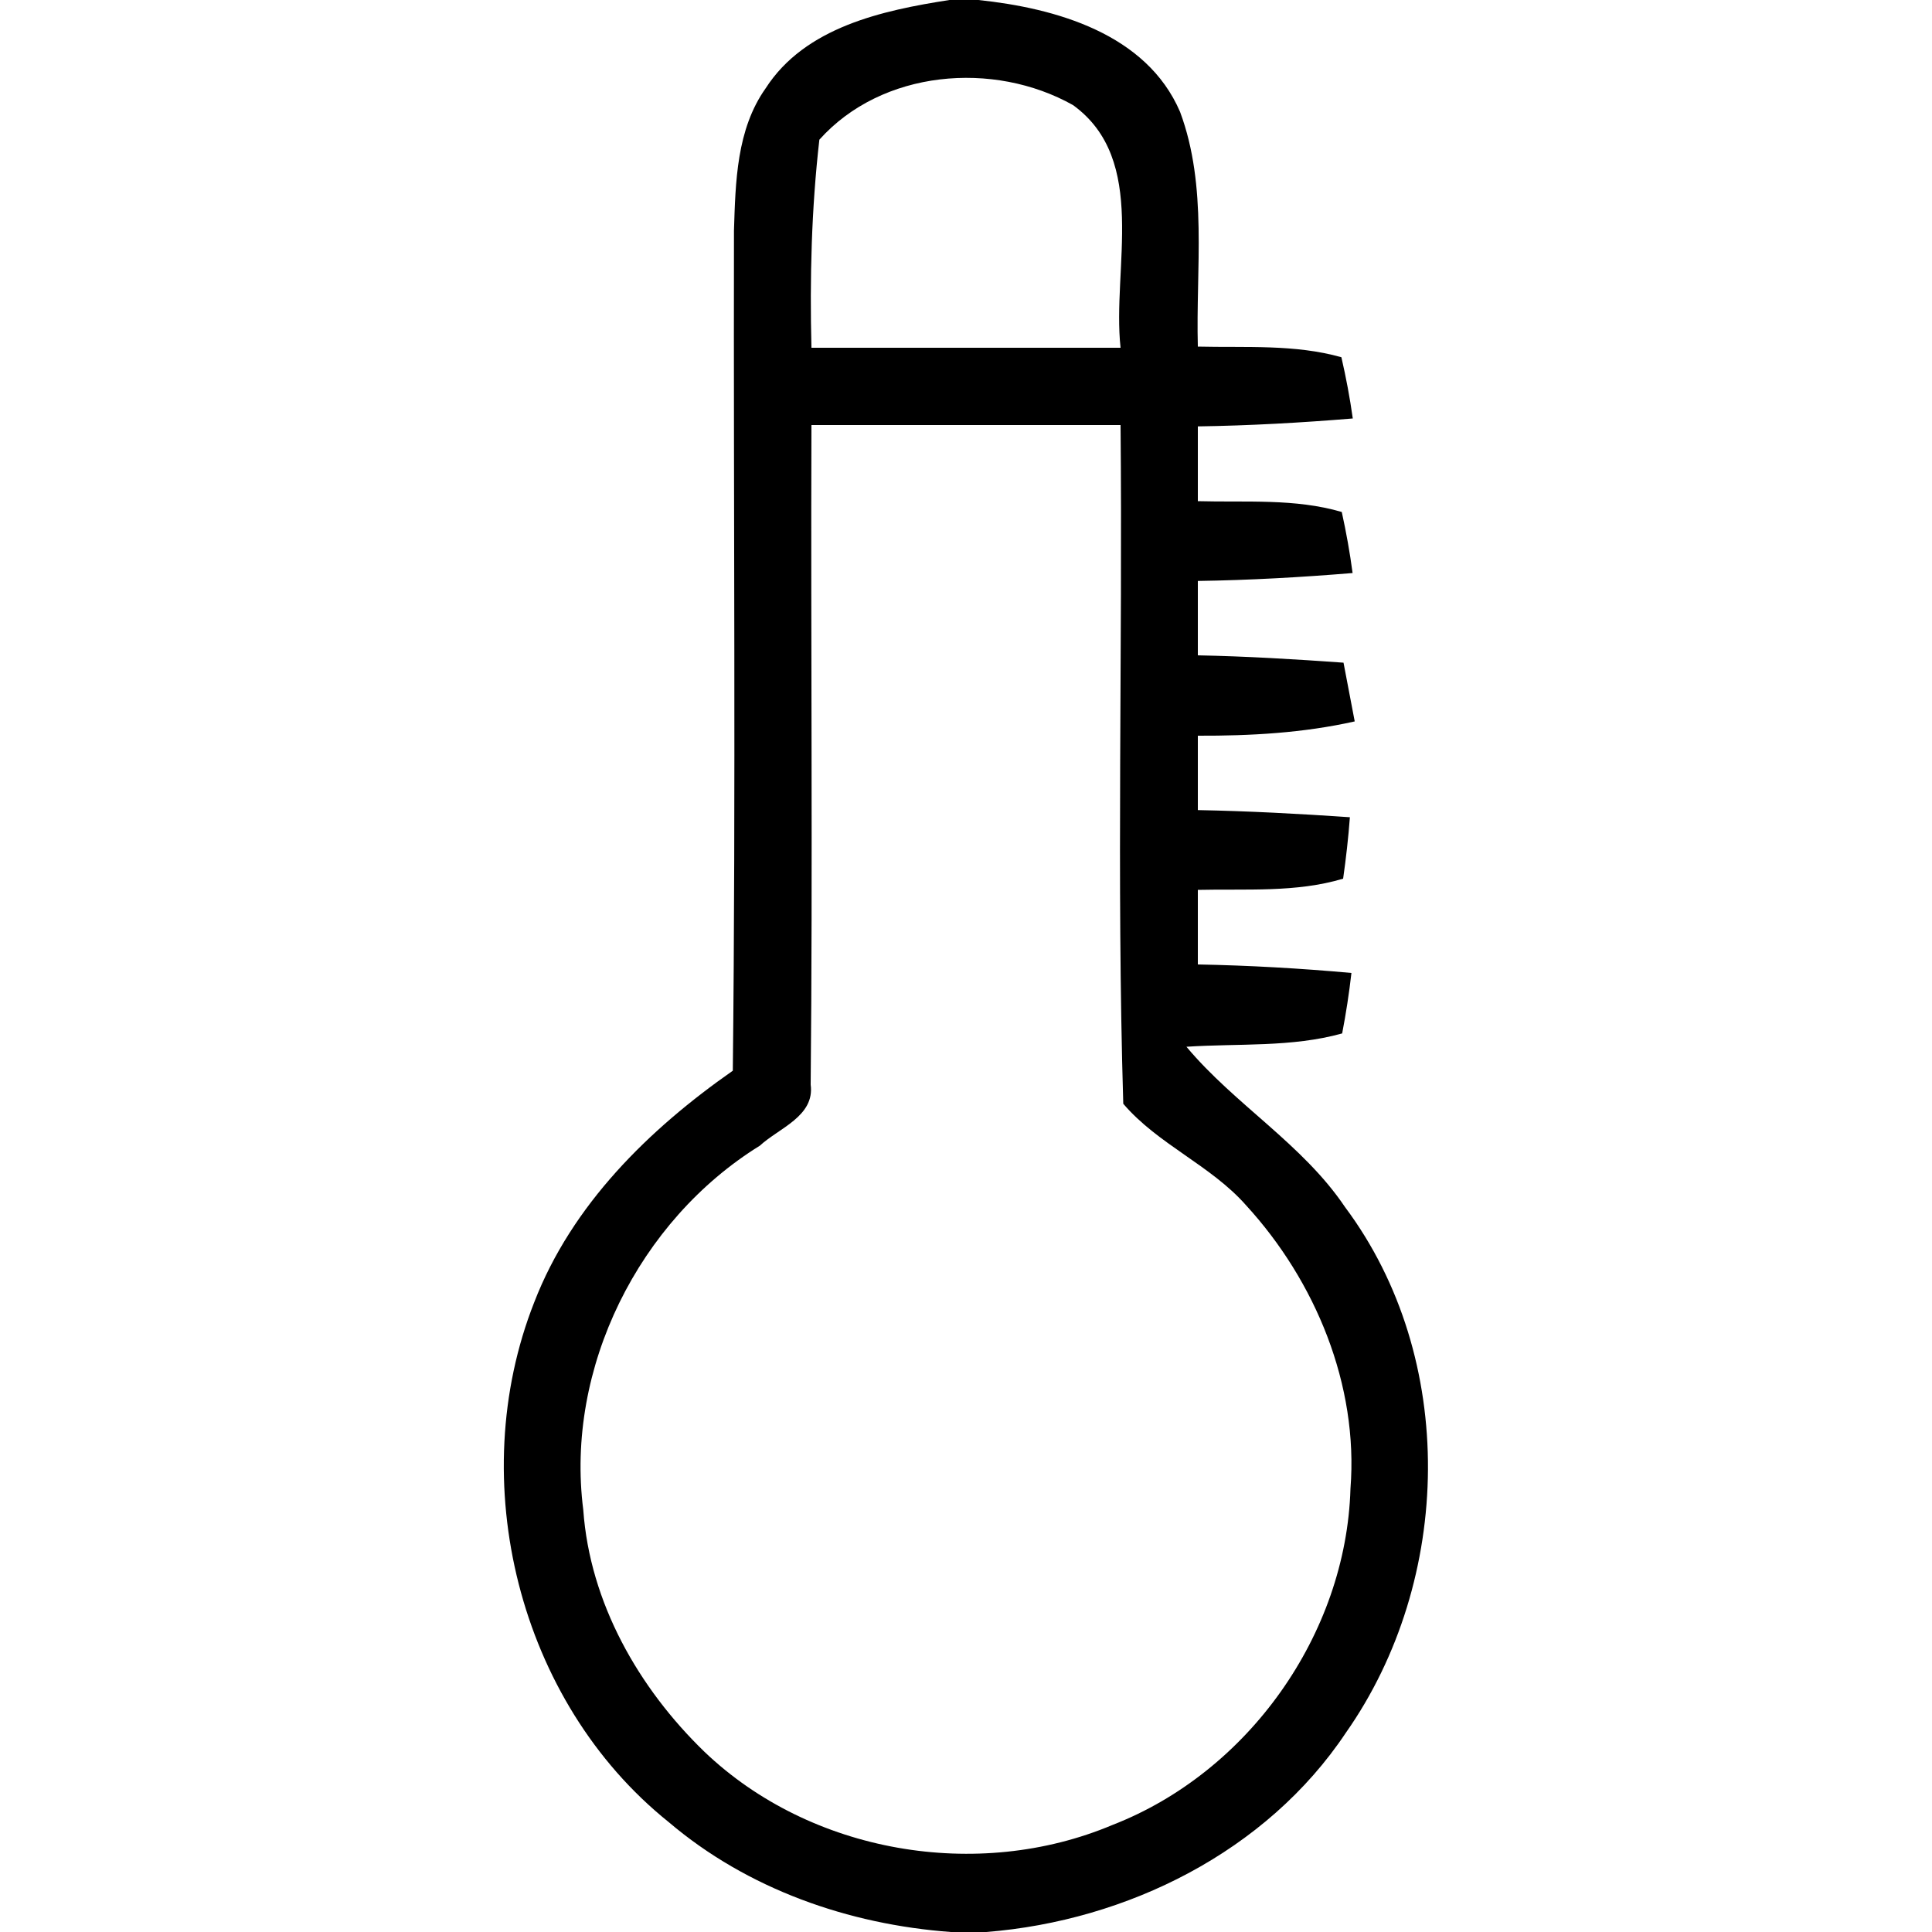
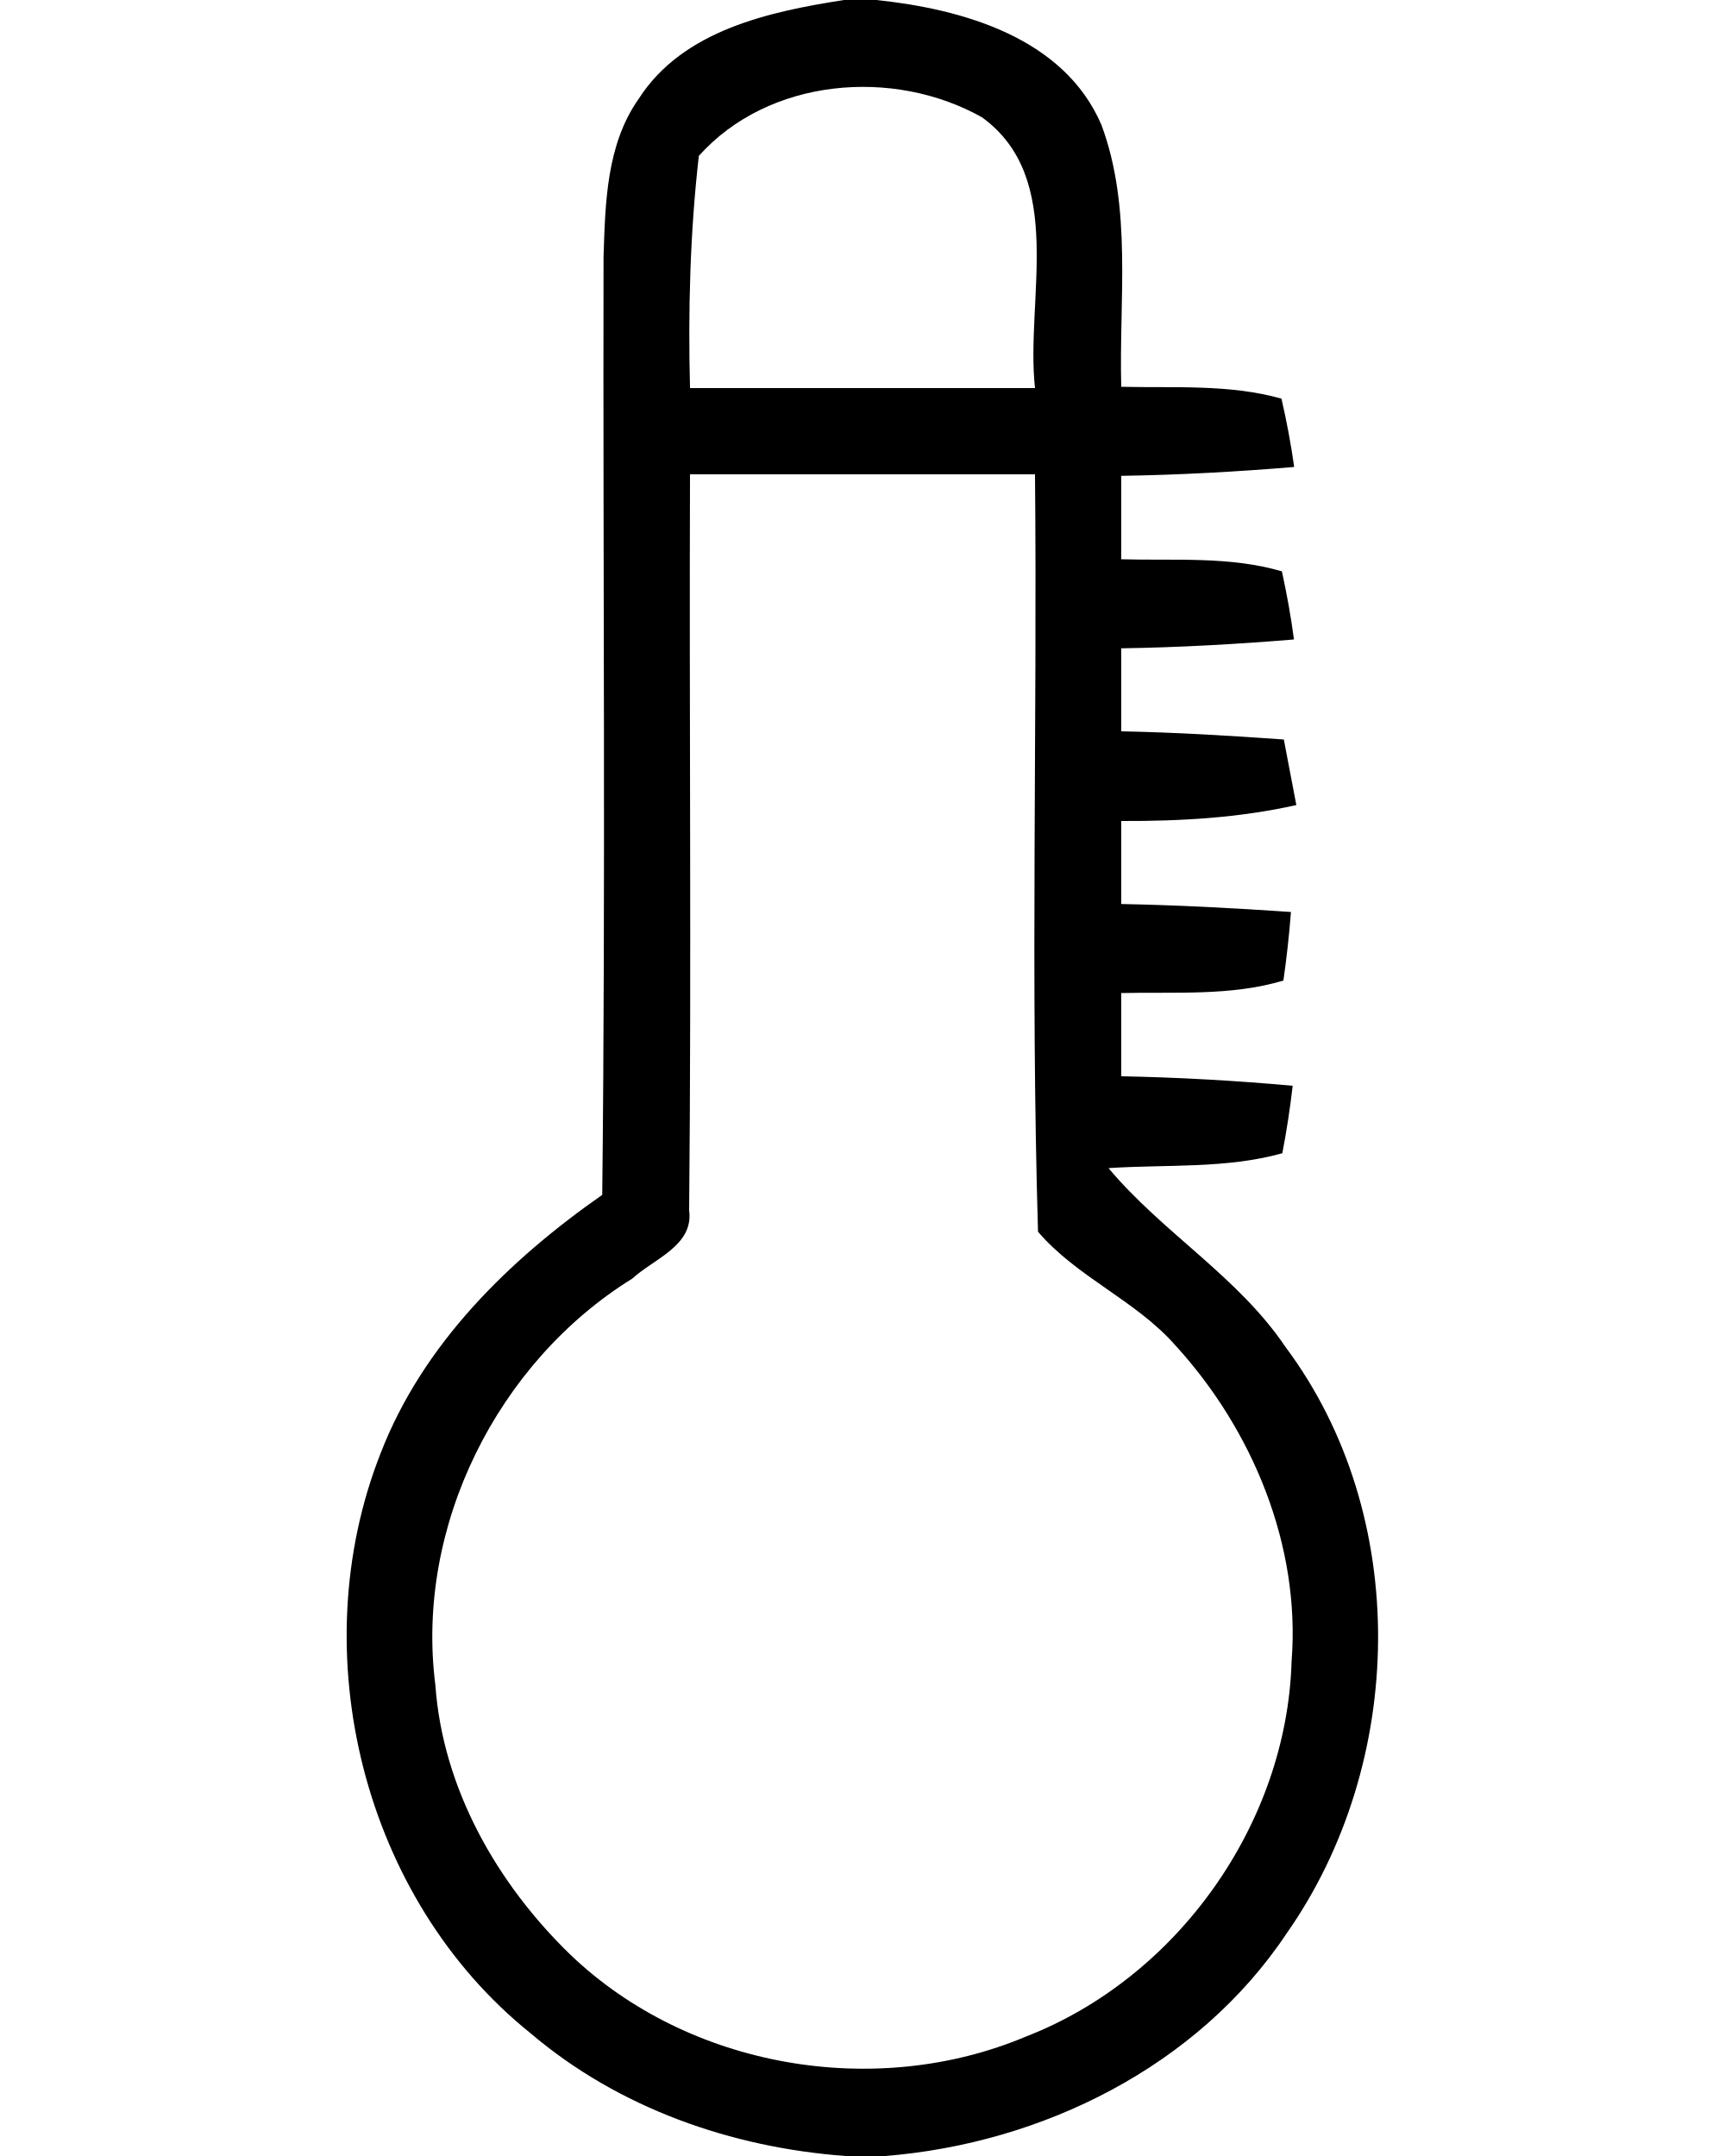
- <svg xmlns="http://www.w3.org/2000/svg" width="100pt" height="100pt" viewBox="0 0 100 100" version="1.1">
-   <g id="#000000ff">
-     <path fill="#000000" opacity="1.00" d=" M 49.14 0.00 L 50.64 0.00 C 54.64 0.42 59.34 1.74 61.08 5.79 C 62.52 9.66 61.89 13.90 62.00 17.94 C 64.48 18.00 67.02 17.81 69.43 18.49 C 69.67 19.53 69.87 20.59 70.02 21.66 C 67.35 21.88 64.68 22.03 62.00 22.07 C 62.00 23.36 62.00 24.65 62.00 25.94 C 64.48 26.01 67.03 25.79 69.45 26.50 C 69.68 27.55 69.87 28.60 70.01 29.66 C 67.34 29.88 64.67 30.03 62.00 30.07 C 62.00 31.35 62.00 32.64 62.00 33.92 C 64.52 33.97 67.03 34.12 69.54 34.30 C 69.69 35.06 69.97 36.58 70.12 37.34 C 67.45 37.94 64.72 38.09 62.00 38.08 C 62.00 39.36 62.00 40.65 62.00 41.93 C 64.62 41.98 67.25 42.12 69.87 42.30 C 69.79 43.37 69.67 44.42 69.52 45.48 C 67.08 46.21 64.50 46.00 62.00 46.06 C 62.00 47.35 62.00 48.63 62.00 49.92 C 64.65 49.97 67.30 50.12 69.95 50.36 C 69.83 51.41 69.67 52.45 69.47 53.49 C 66.85 54.22 64.09 54.00 61.41 54.18 C 63.92 57.18 67.42 59.21 69.62 62.48 C 75.46 70.30 75.21 81.79 69.66 89.69 C 65.55 95.85 58.33 99.42 51.05 100.00 L 49.22 100.00 C 43.92 99.61 38.69 97.78 34.61 94.31 C 26.83 88.07 24.01 76.64 27.65 67.41 C 29.60 62.36 33.58 58.46 37.93 55.42 C 38.09 40.92 37.96 26.42 37.99 11.93 C 38.07 9.42 38.12 6.70 39.63 4.57 C 41.67 1.40 45.67 0.54 49.14 0.00 M 42.41 7.23 C 42.00 10.81 41.91 14.41 42.00 18.00 C 47.33 18.00 52.66 18.00 58.00 18.00 C 57.55 13.89 59.46 8.28 55.54 5.44 C 51.43 3.13 45.65 3.61 42.41 7.23 M 42.00 22.00 C 41.96 33.38 42.07 44.76 41.96 56.14 C 42.18 57.78 40.31 58.39 39.33 59.30 C 33.07 63.17 29.25 70.81 30.19 78.15 C 30.53 82.95 33.05 87.37 36.46 90.67 C 41.95 95.92 50.60 97.40 57.58 94.46 C 64.61 91.73 69.68 84.59 69.90 77.05 C 70.32 71.69 68.09 66.31 64.50 62.39 C 62.67 60.31 59.94 59.24 58.14 57.13 C 57.79 45.43 58.11 33.71 58.00 22.00 C 52.67 22.00 47.33 22.00 42.00 22.00 Z" />
+ <svg xmlns="http://www.w3.org/2000/svg" id="svg3336" version="1.1" viewBox="0 0 80 100" height="100pt" width="80pt">
+   <defs id="defs3343" />
+   <g transform="translate(-10,0)" id="#000000ff">
+     <path style="opacity:1;fill:#000000" id="path3339" d="m 49.14,0 1.5,0 c 4,0.42 8.7,1.74 10.44,5.79 1.44,3.87 0.81,8.11 0.92,12.15 2.48,0.06 5.02,-0.13 7.43,0.55 0.24,1.04 0.44,2.1 0.59,3.17 -2.67,0.22 -5.34,0.37 -8.02,0.41 0,1.29 0,2.58 0,3.87 2.48,0.07 5.03,-0.15 7.45,0.56 0.23,1.05 0.42,2.1 0.56,3.16 -2.67,0.22 -5.34,0.37 -8.01,0.41 0,1.28 0,2.57 0,3.85 2.52,0.05 5.03,0.2 7.54,0.38 0.15,0.76 0.43,2.28 0.58,3.04 -2.67,0.6 -5.4,0.75 -8.12,0.74 0,1.28 0,2.57 0,3.85 2.62,0.05 5.25,0.19 7.87,0.37 -0.08,1.07 -0.2,2.12 -0.35,3.18 -2.44,0.73 -5.02,0.52 -7.52,0.58 0,1.29 0,2.57 0,3.86 2.65,0.05 5.3,0.2 7.95,0.44 -0.12,1.05 -0.28,2.09 -0.48,3.13 -2.62,0.73 -5.38,0.51 -8.06,0.69 2.51,3 6.01,5.03 8.21,8.3 5.84,7.82 5.59,19.31 0.04,27.21 -4.11,6.16 -11.33,9.73 -18.61,10.31 l -1.83,0 C 43.92,99.61 38.69,97.78 34.61,94.31 26.83,88.07 24.01,76.64 27.65,67.41 29.6,62.36 33.58,58.46 37.93,55.42 38.09,40.92 37.96,26.42 37.99,11.93 38.07,9.42 38.12,6.7 39.63,4.57 41.67,1.4 45.67,0.54 49.14,0 M 42.41,7.23 C 42,10.81 41.91,14.41 42,18 47.33,18 52.66,18 58,18 57.55,13.89 59.46,8.28 55.54,5.44 51.43,3.13 45.65,3.61 42.41,7.23 M 42,22 c -0.04,11.38 0.07,22.76 -0.04,34.14 0.22,1.64 -1.65,2.25 -2.63,3.16 -6.26,3.87 -10.08,11.51 -9.14,18.85 0.34,4.8 2.86,9.22 6.27,12.52 5.49,5.25 14.14,6.73 21.12,3.79 C 64.61,91.73 69.68,84.59 69.9,77.05 70.32,71.69 68.09,66.31 64.5,62.39 62.67,60.31 59.94,59.24 58.14,57.13 57.79,45.43 58.11,33.71 58,22 52.67,22 47.33,22 42,22 Z" />
  </g>
</svg>
